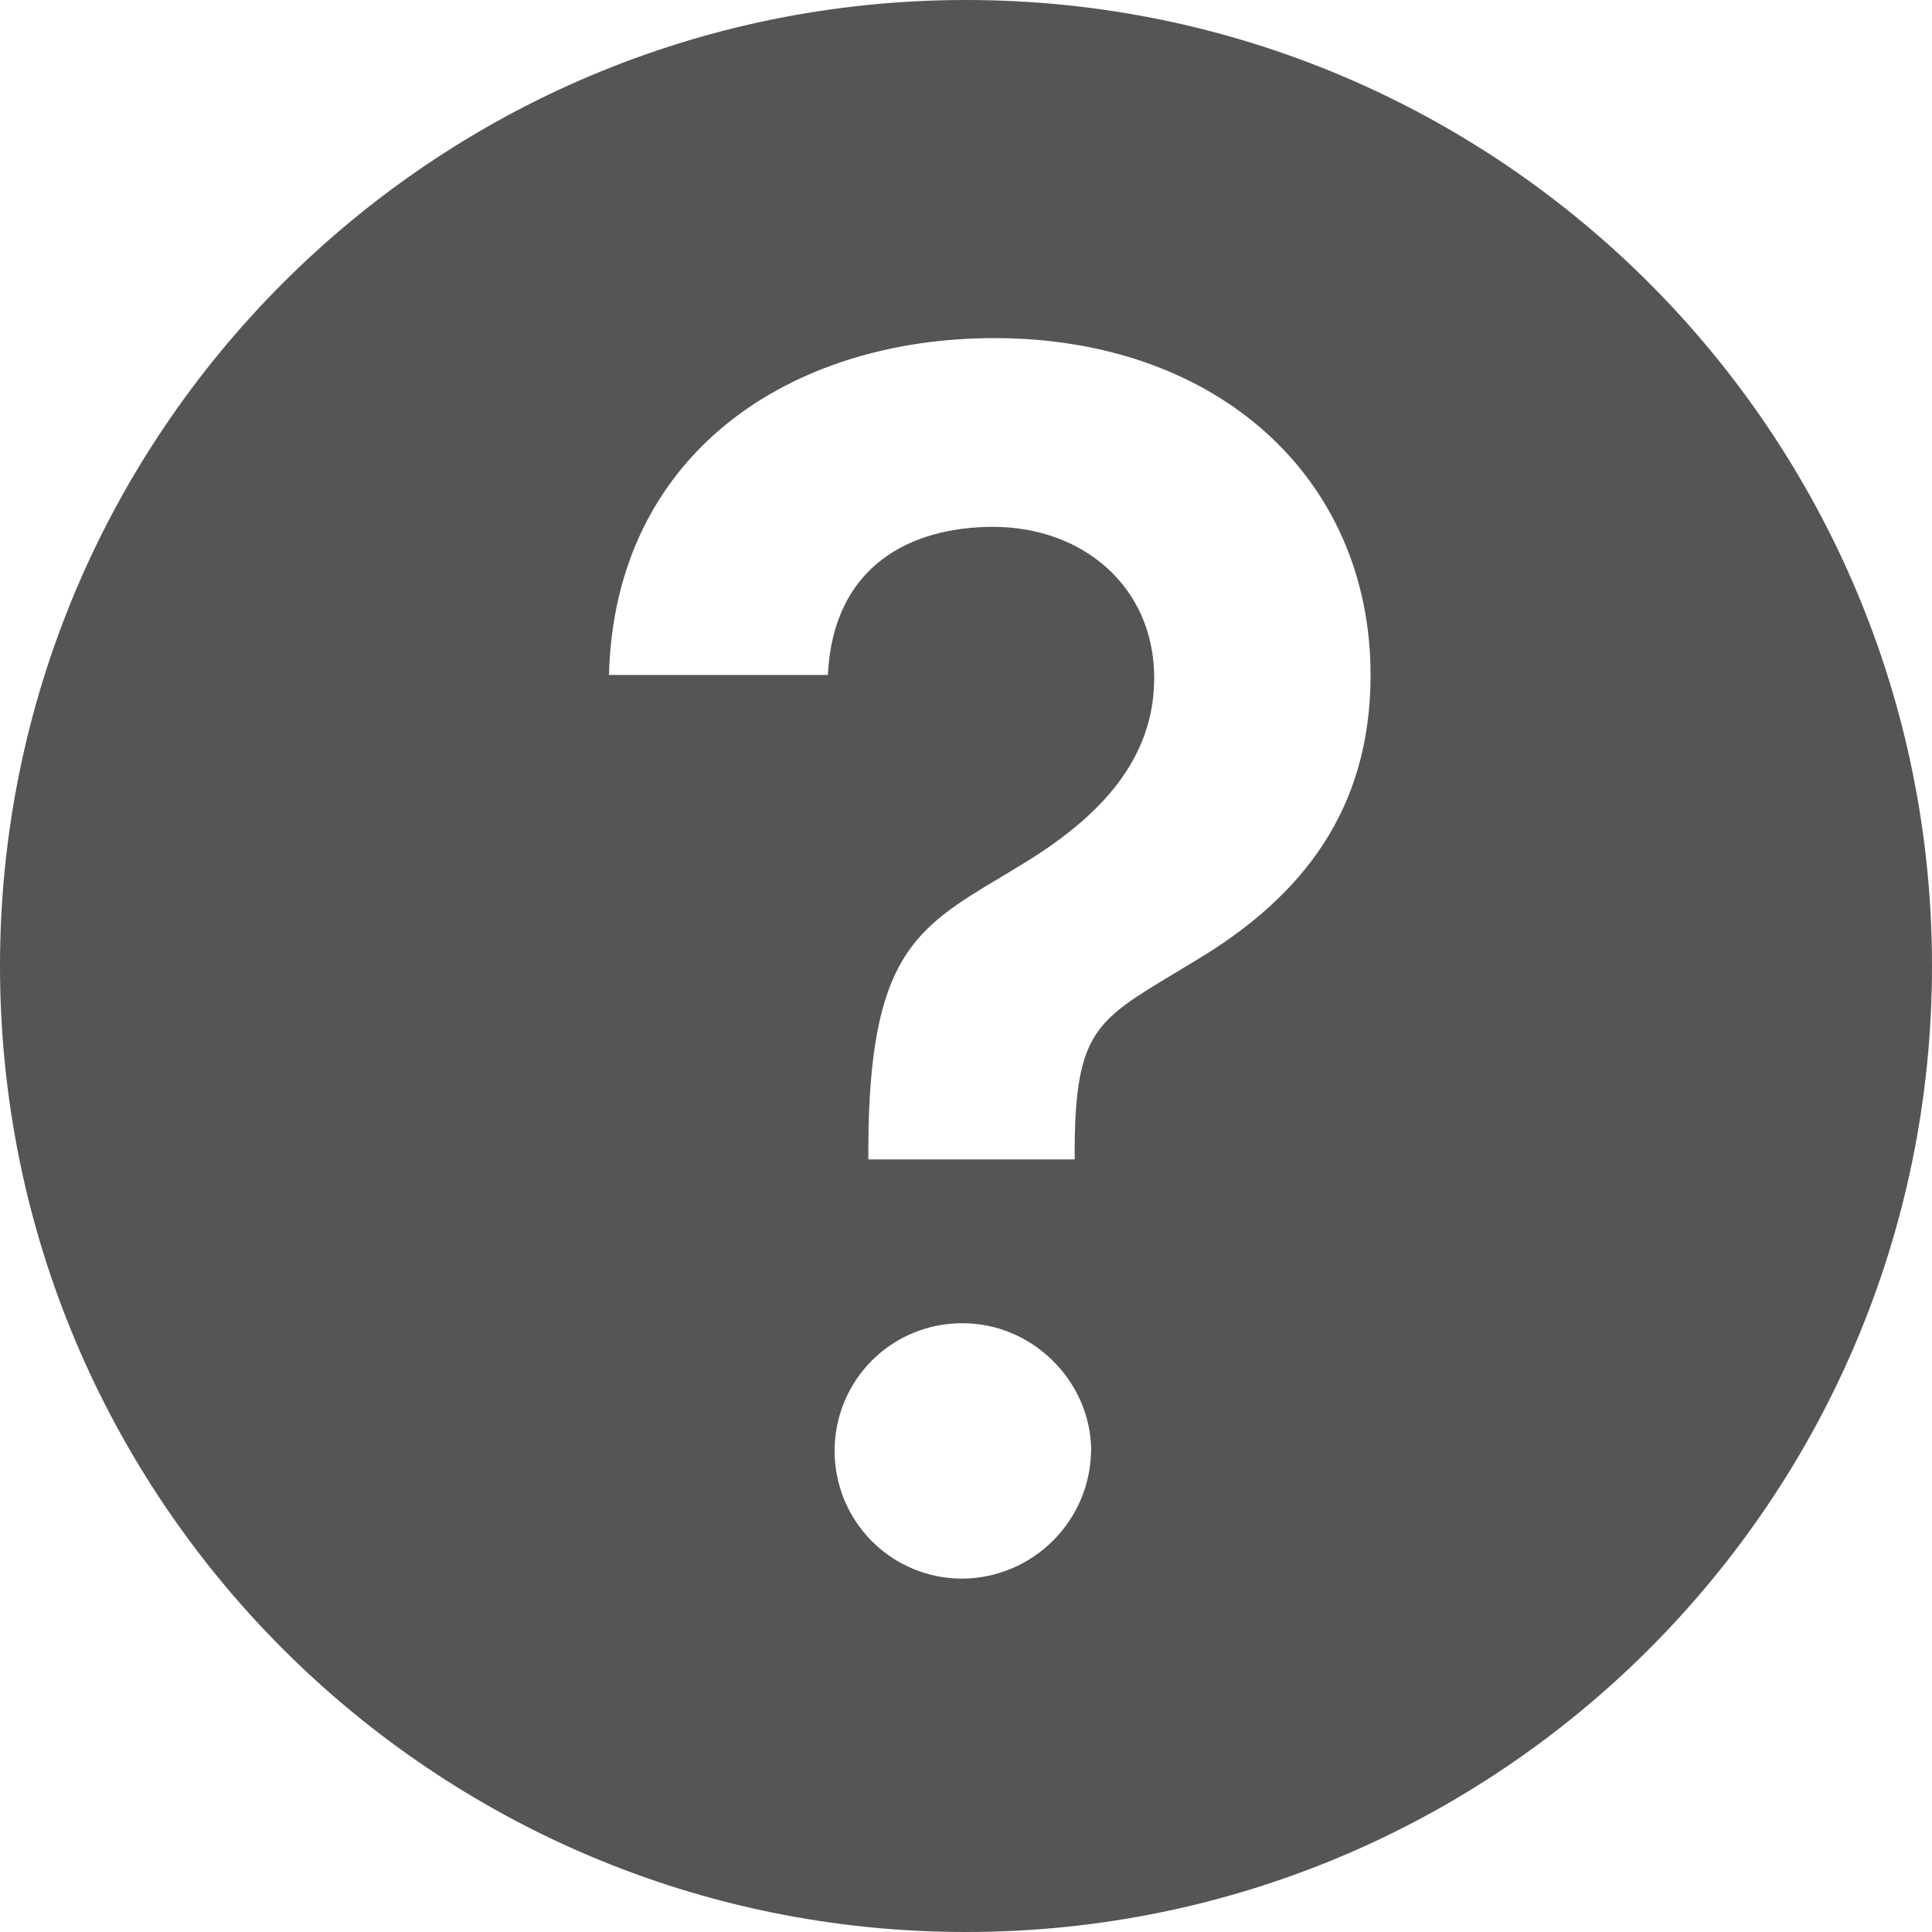
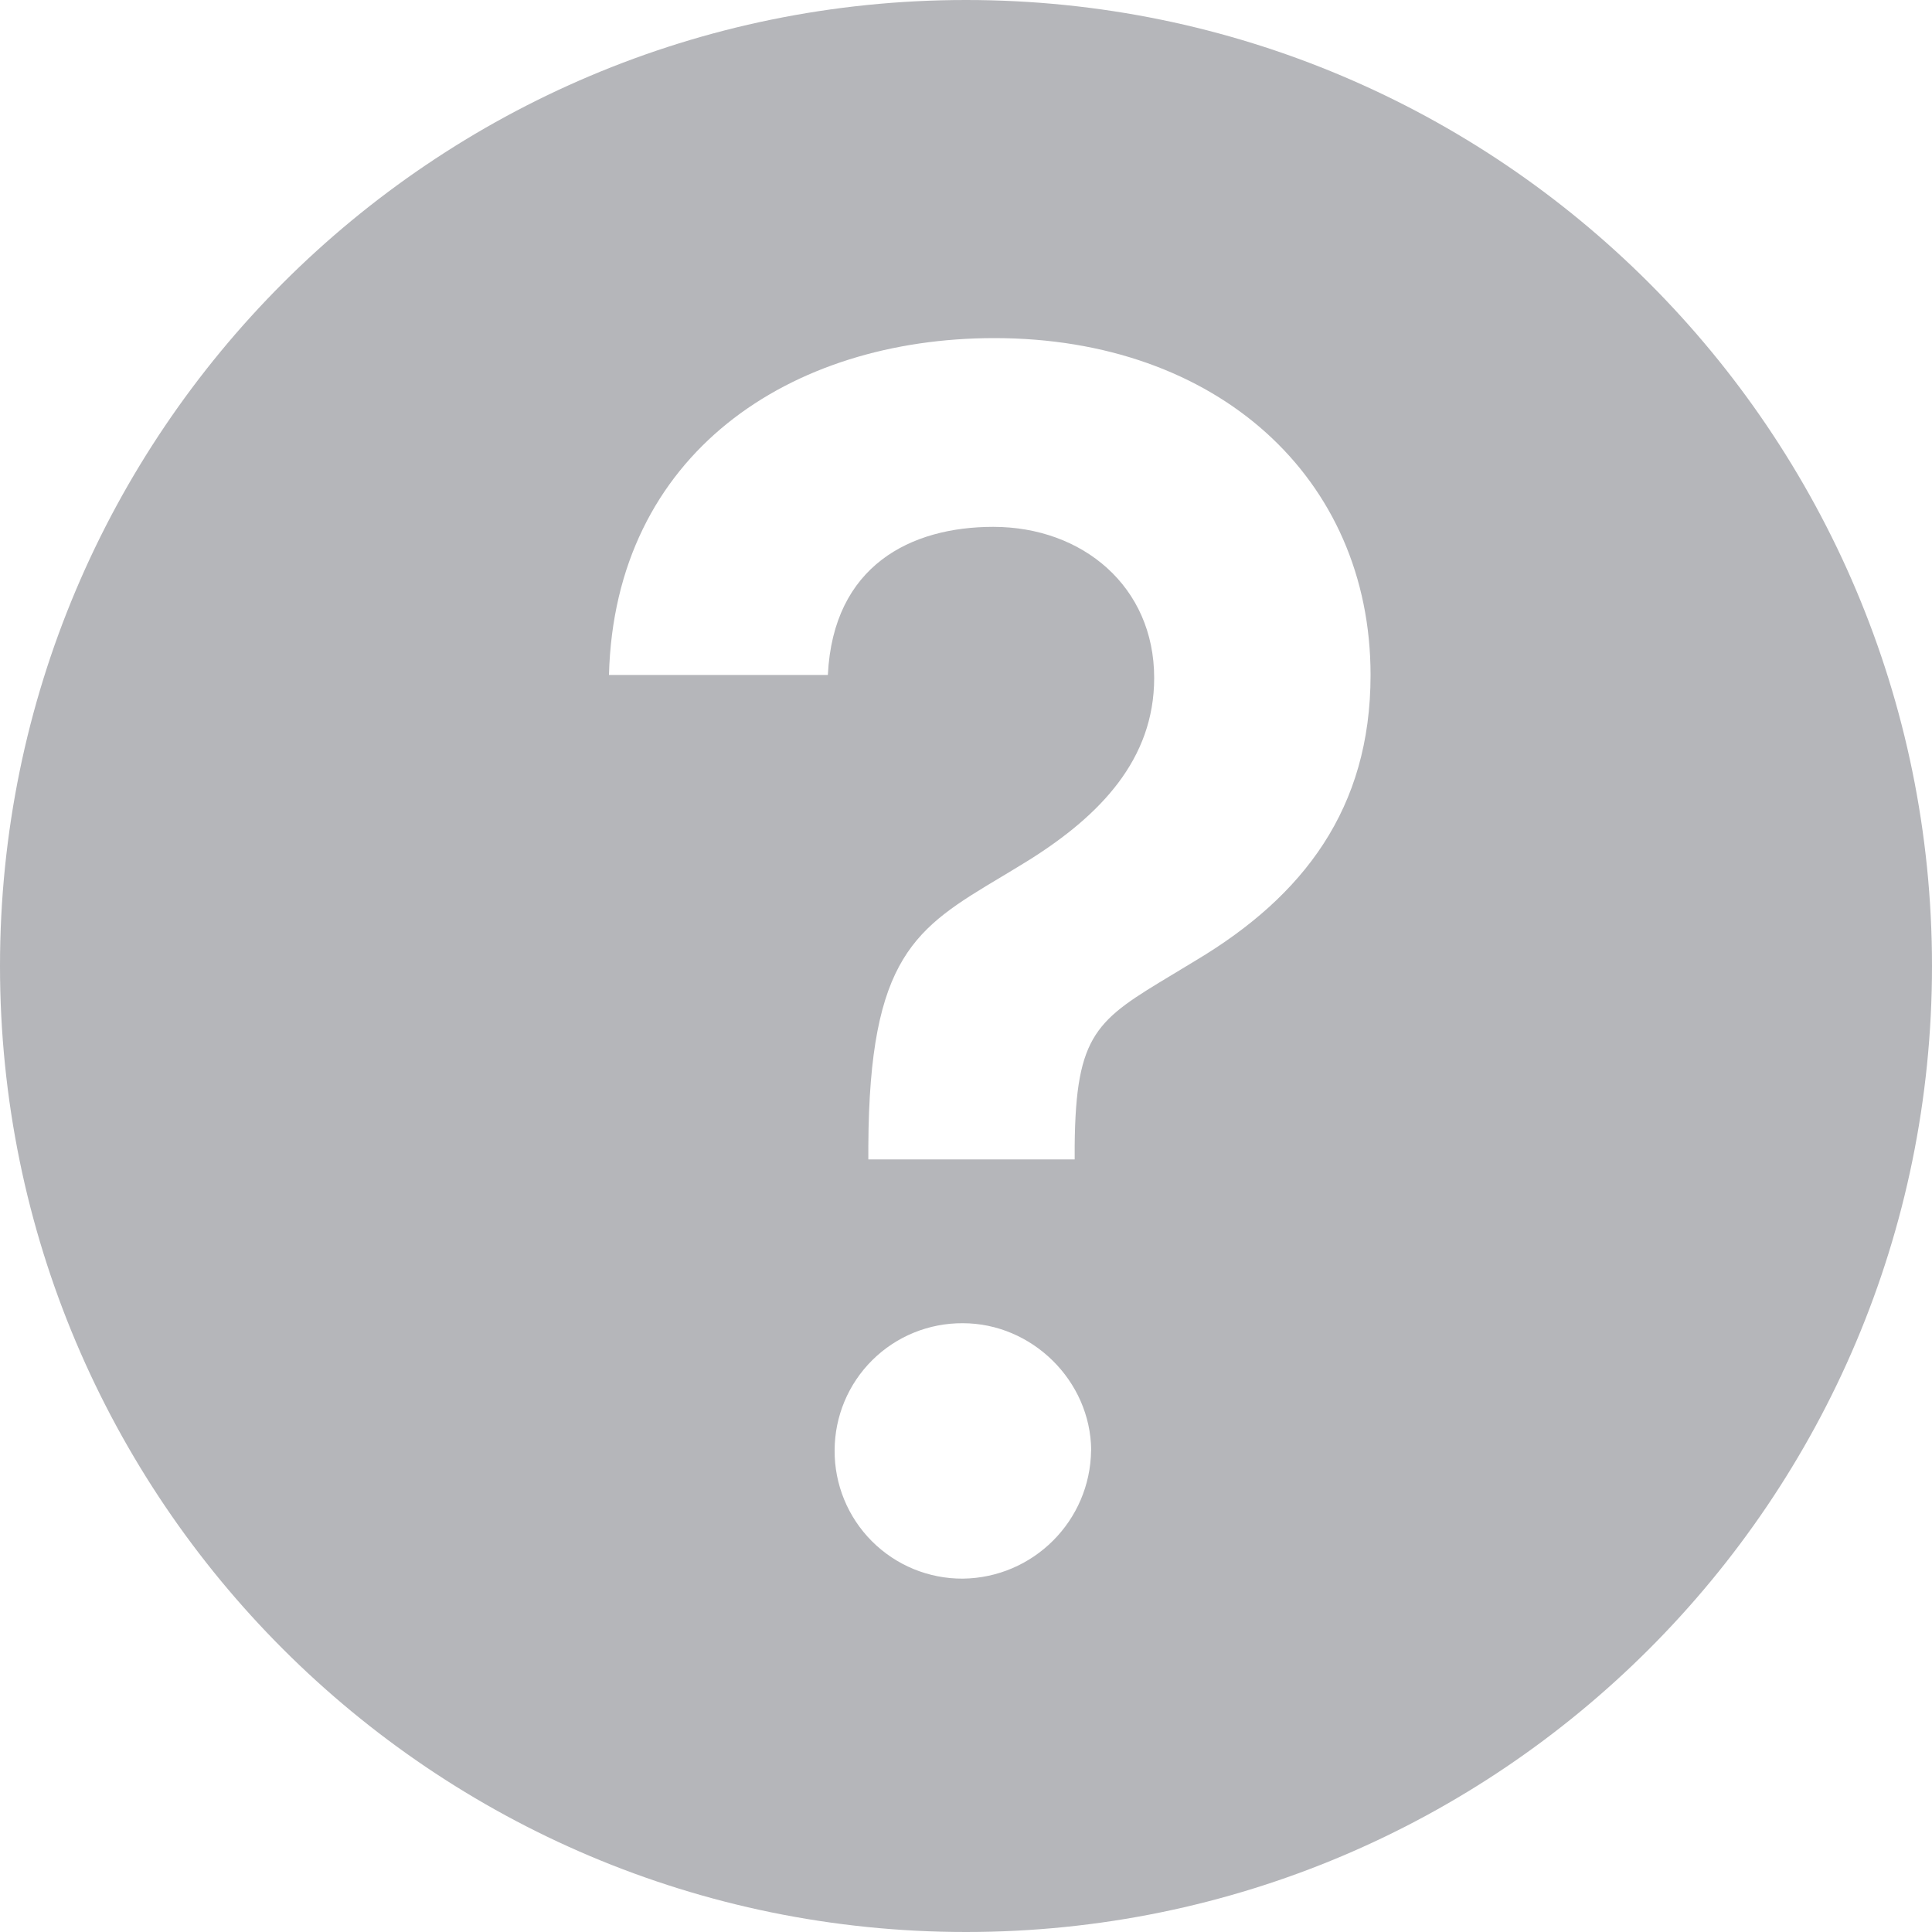
<svg xmlns="http://www.w3.org/2000/svg" width="800px" height="800px" viewBox="0 0 20 20">
-   <path fill-rule="evenodd" d="M0 10C0 4.478 4.478 0 10 0c5.523 0 10 4.478 10 10 0 5.523-4.477 10-10 10-5.522 0-10-4.477-10-10zm11.125 2.002H8.989v-.141c.01-1.966.492-2.254 1.374-2.782.093-.056.19-.114.293-.178.73-.459 1.292-1.038 1.292-1.883 0-.948-.743-1.564-1.666-1.564-.851 0-1.657.398-1.712 1.533H6.304C6.364 4.693 8.18 3.5 10.294 3.5c2.306 0 3.894 1.447 3.894 3.488 0 1.382-.695 2.288-1.805 2.952l-.238.144c-.79.475-1.009.607-1.02 1.777V12zm.17 3.012a1.344 1.344 0 01-1.327 1.328 1.32 1.32 0 01-1.328-1.328 1.318 1.318 0 011.328-1.316c.712 0 1.322.592 1.328 1.316z" fill="#555" />
+   <path fill-rule="evenodd" d="M0 10C0 4.478 4.478 0 10 0c5.523 0 10 4.478 10 10 0 5.523-4.477 10-10 10-5.522 0-10-4.477-10-10zm11.125 2.002H8.989v-.141c.01-1.966.492-2.254 1.374-2.782.093-.056.19-.114.293-.178.73-.459 1.292-1.038 1.292-1.883 0-.948-.743-1.564-1.666-1.564-.851 0-1.657.398-1.712 1.533H6.304C6.364 4.693 8.18 3.5 10.294 3.5c2.306 0 3.894 1.447 3.894 3.488 0 1.382-.695 2.288-1.805 2.952l-.238.144c-.79.475-1.009.607-1.02 1.777V12zm.17 3.012a1.344 1.344 0 01-1.327 1.328 1.32 1.32 0 01-1.328-1.328 1.318 1.318 0 011.328-1.316c.712 0 1.322.592 1.328 1.316z" fill="#b5b6ba" />
</svg>
